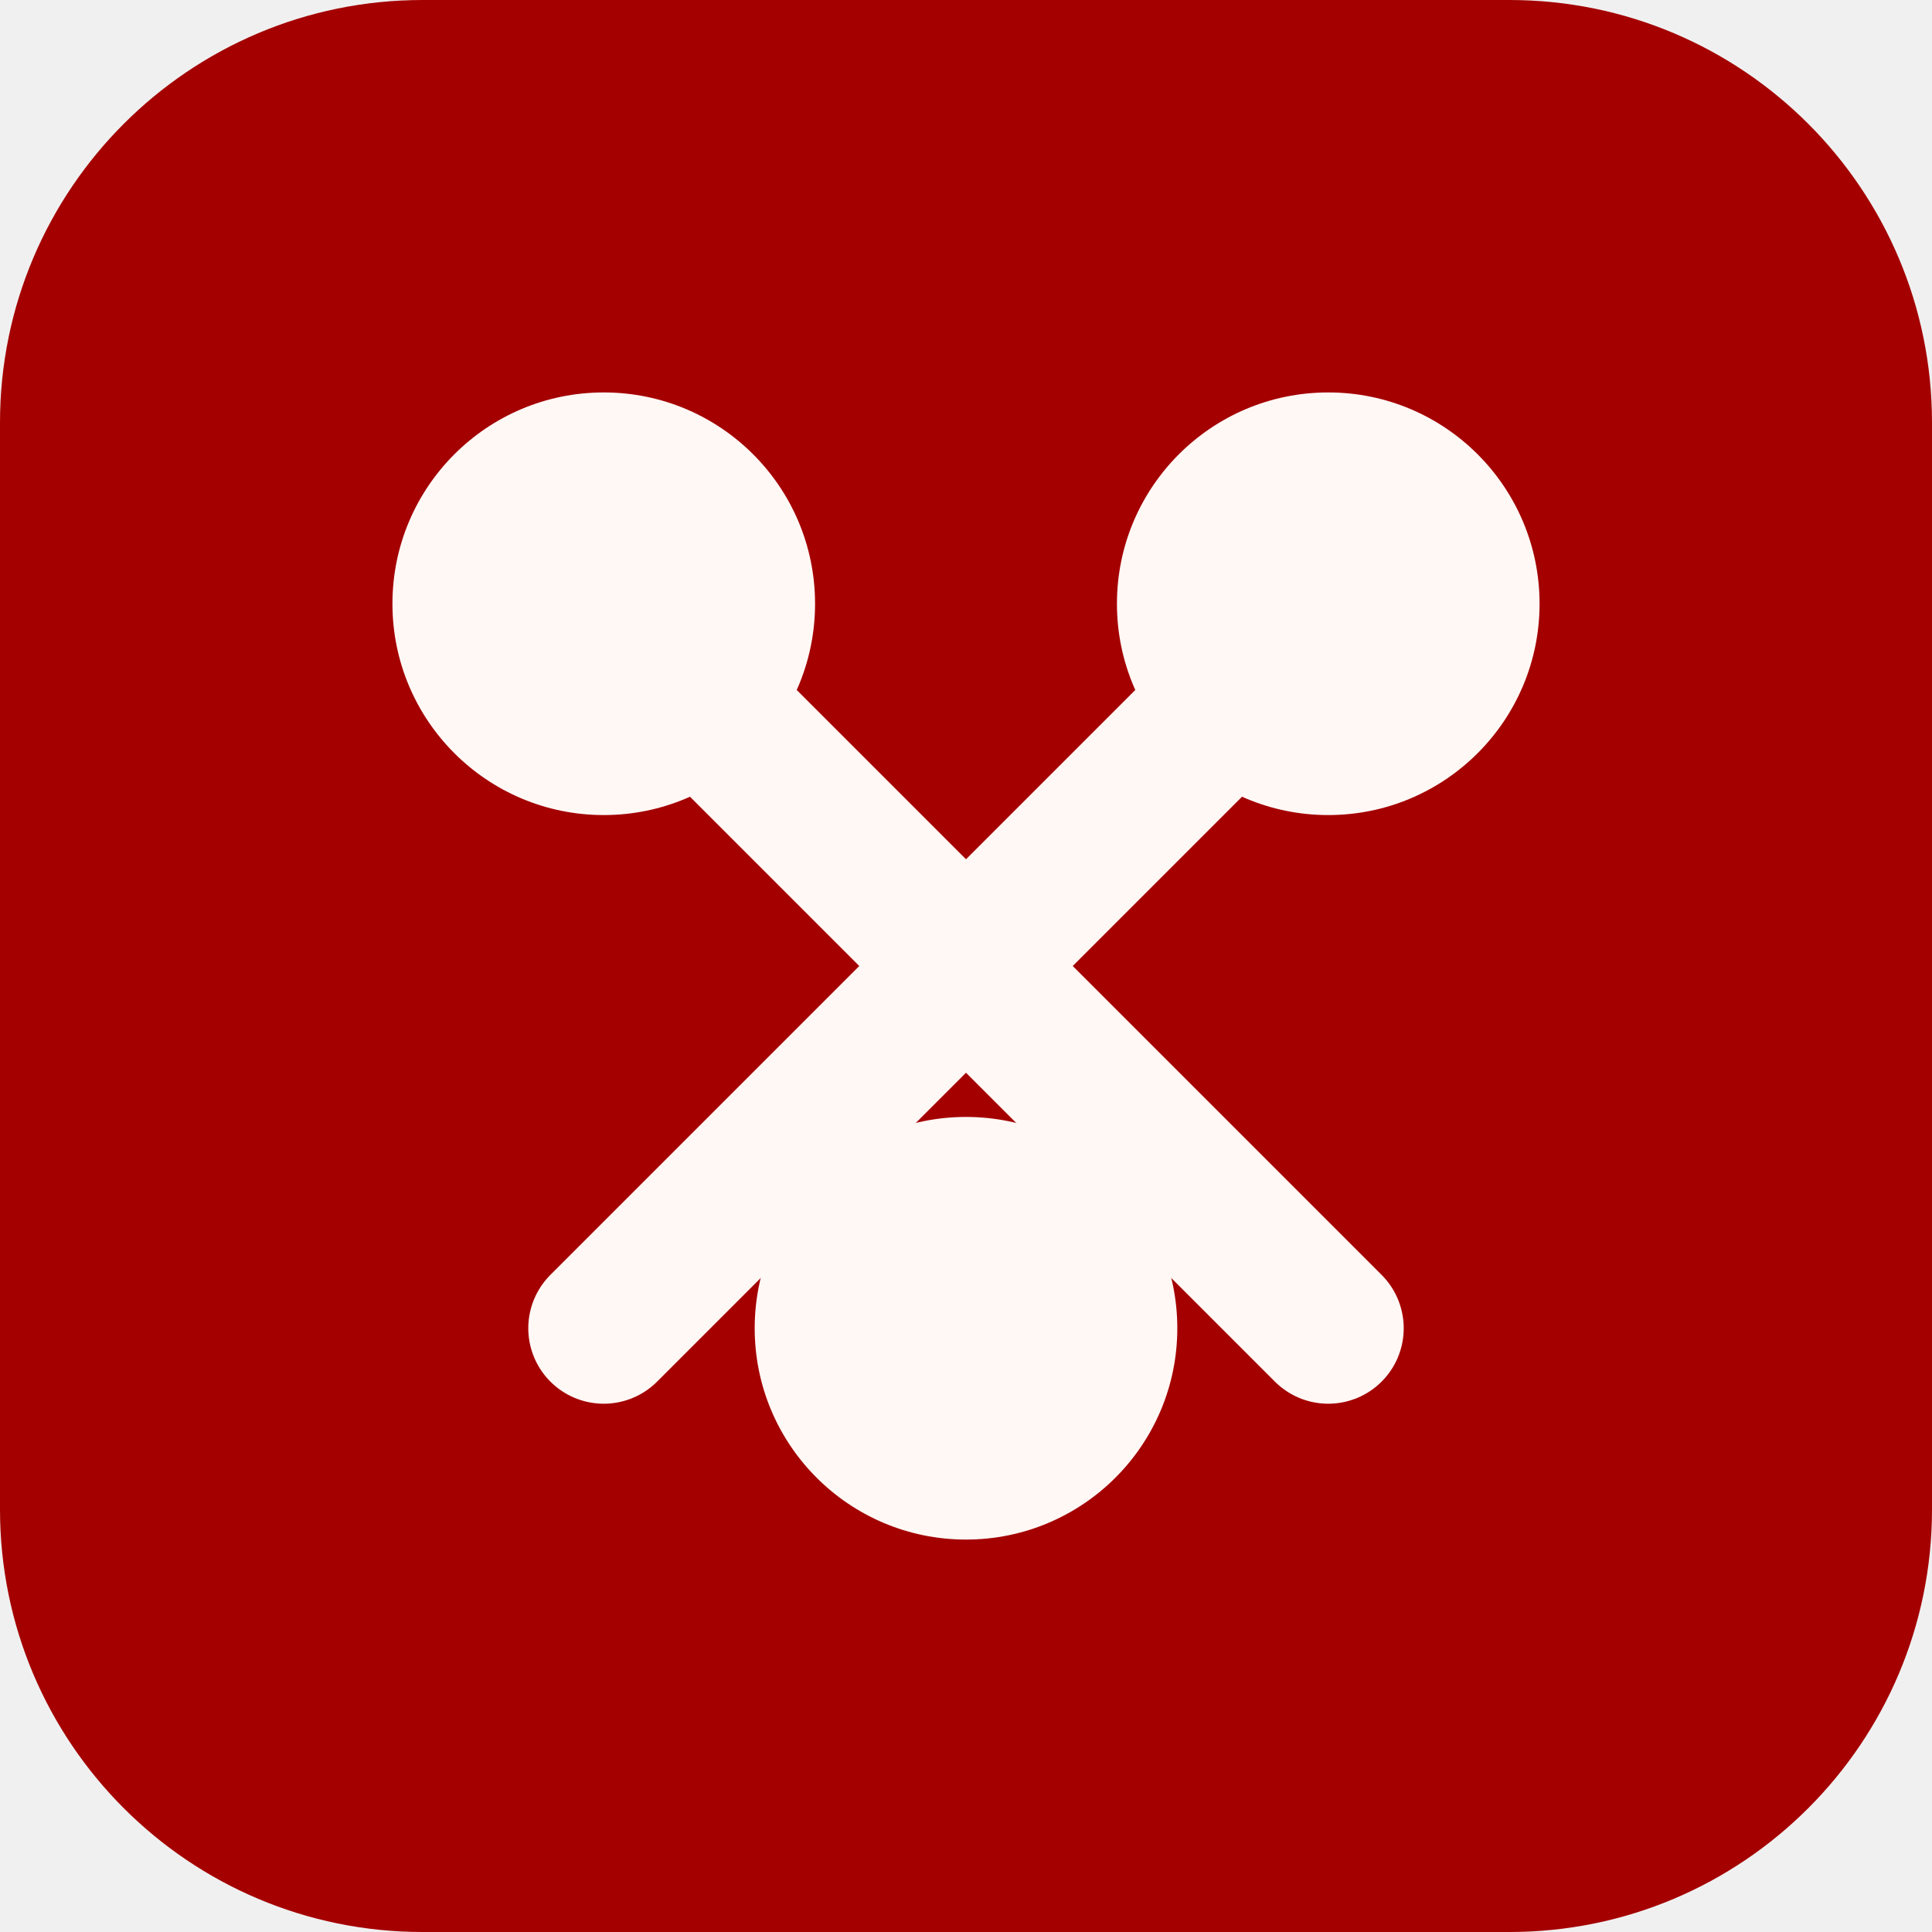
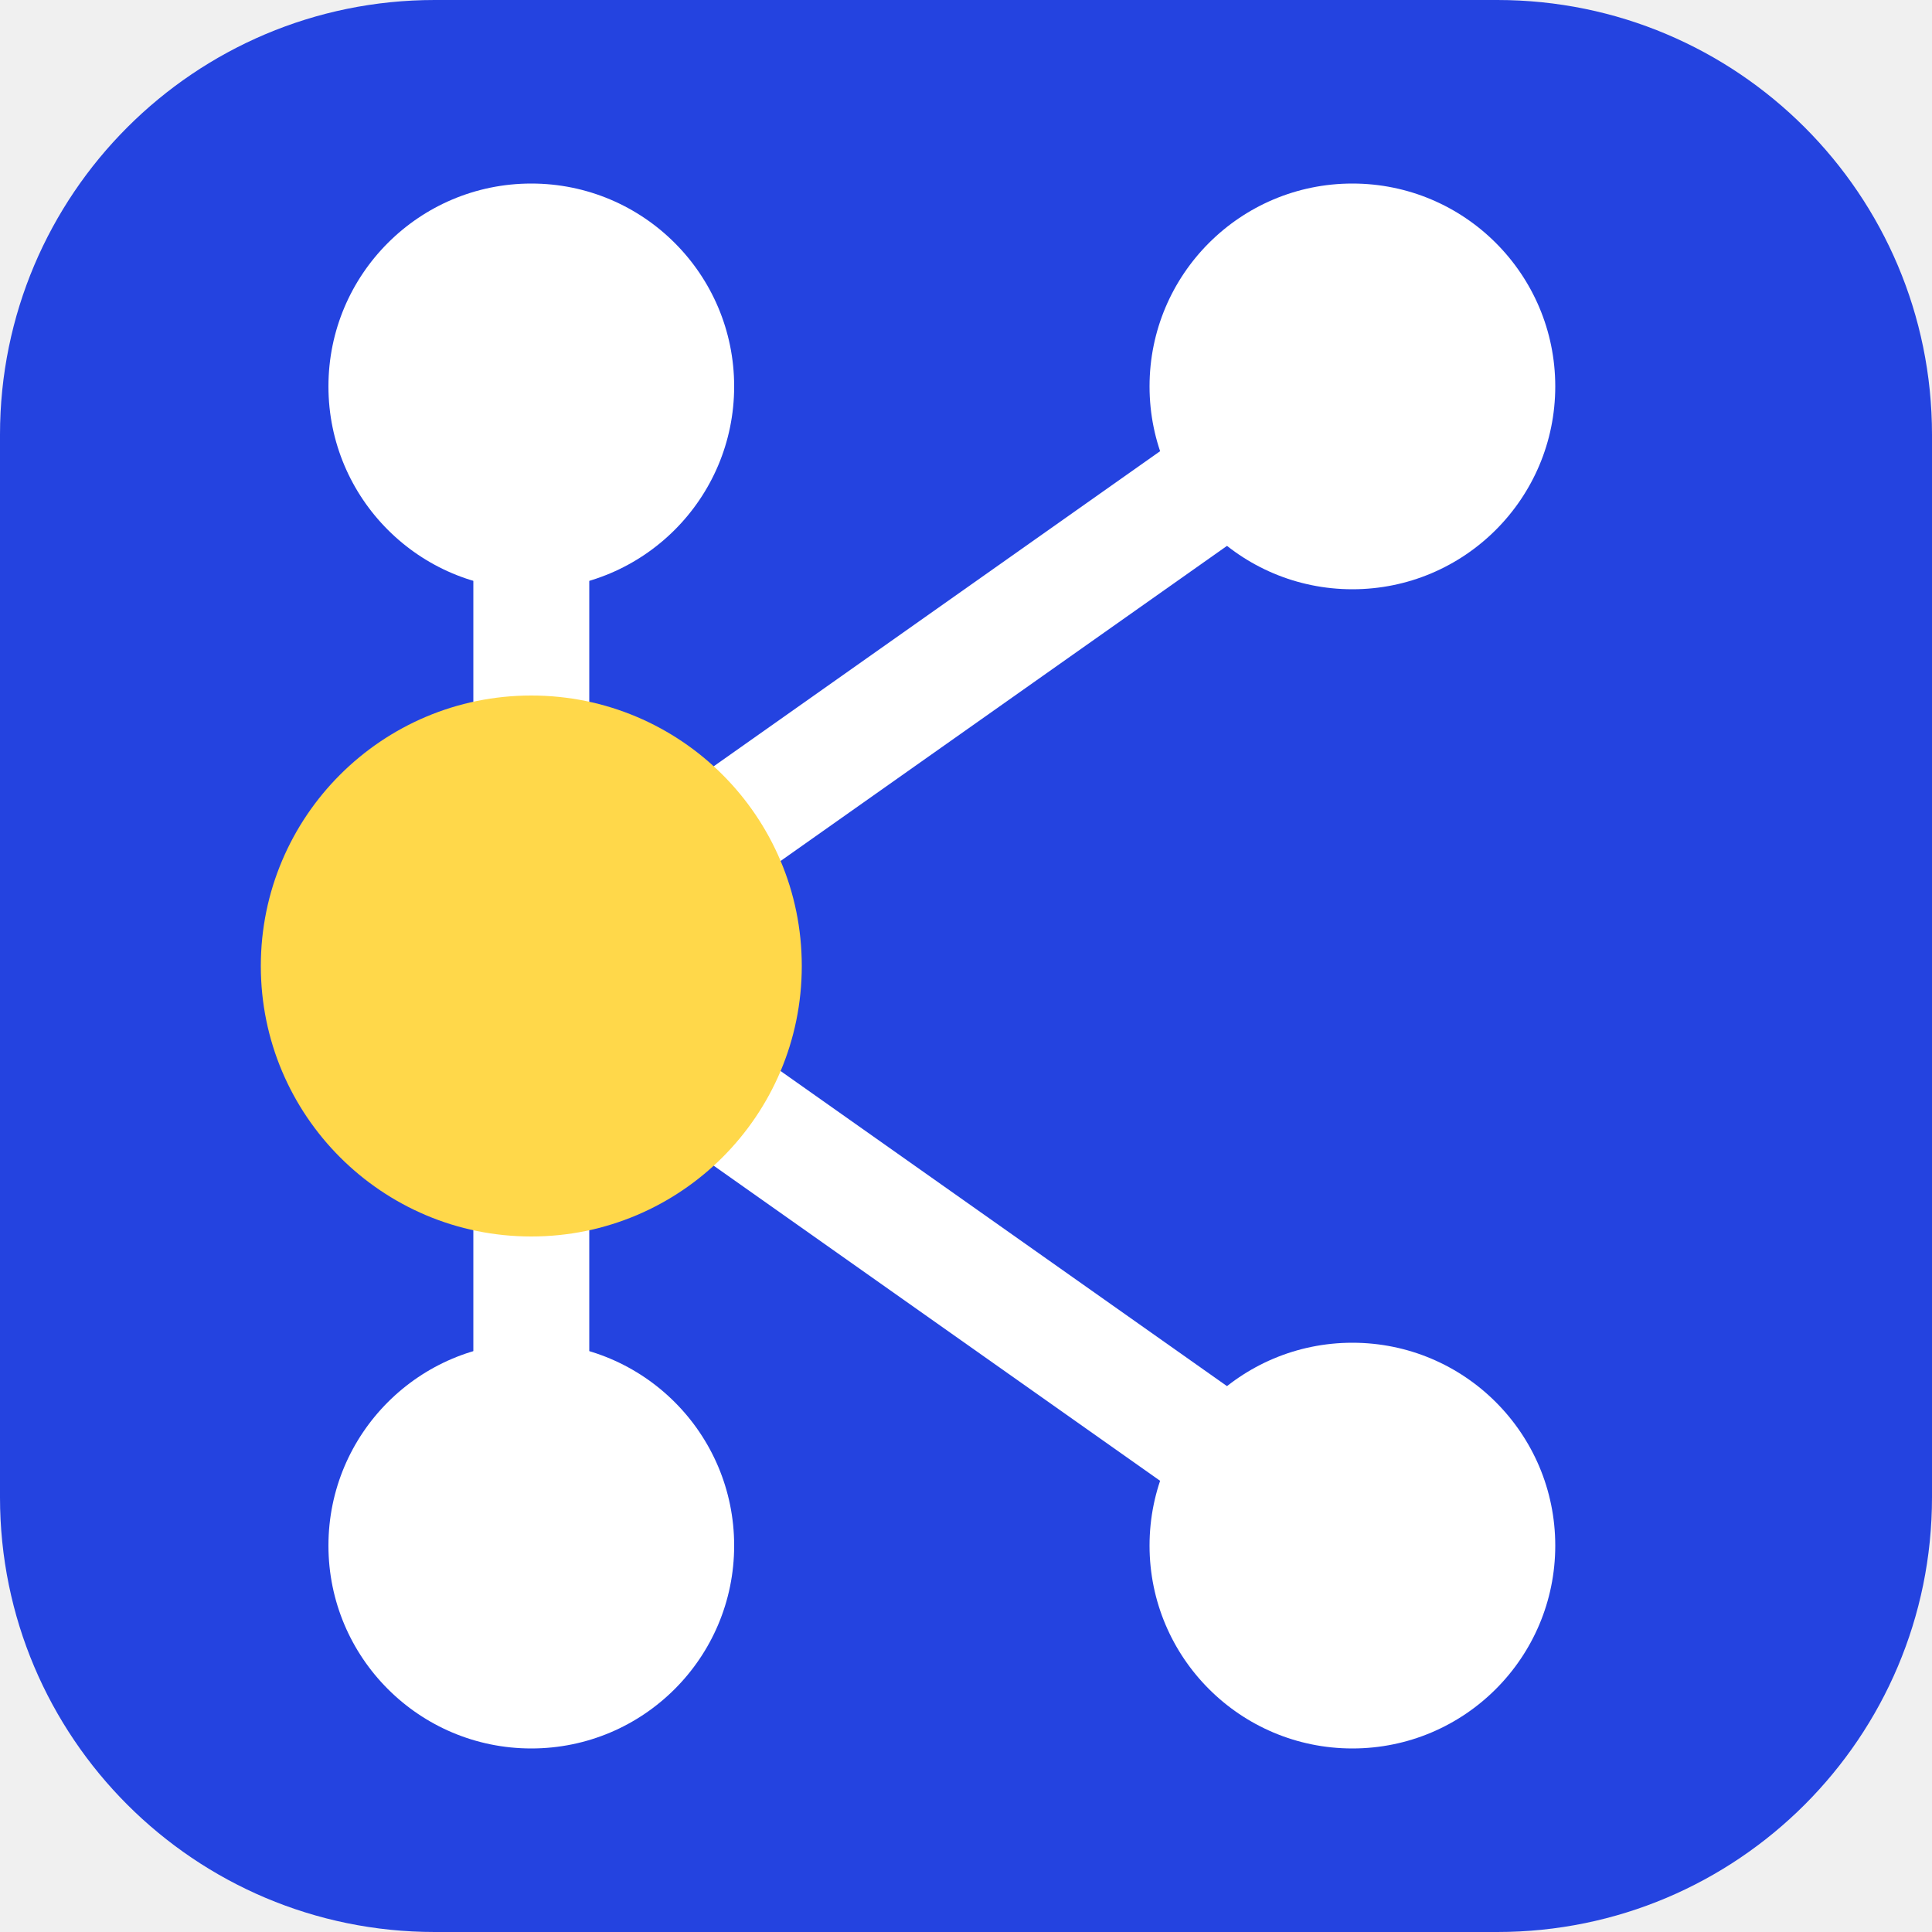
- <svg xmlns="http://www.w3.org/2000/svg" viewBox="0 0 64 64" role="img" aria-label="KnowledgeHub">
-   <rect width="64" height="64" rx="14" fill="#a40000" />
-   <g fill="none" stroke="#fff8f5" stroke-width="5" stroke-linecap="round">
-     <path d="M20 20 44 44M44 20 20 44" />
-   </g>
-   <circle cx="20" cy="20" r="7" fill="#fff8f5" />
-   <circle cx="44" cy="20" r="7" fill="#fff8f5" />
-   <circle cx="32" cy="44" r="7" fill="#fff8f5" />
+ <svg xmlns="http://www.w3.org/2000/svg" viewBox="0 0 40 40" role="img" aria-label="KnowledgeHub">
+   <rect width="40" height="40" rx="9" fill="#2443E0" />
+   <path d="M11 8v24M11 20 28 8M11 20l17 12" stroke="#fff" stroke-width="2.4" fill="none" />
+   <circle cx="11" cy="8" r="4.2" fill="#fff" />
+   <circle cx="11" cy="32" r="4.2" fill="#fff" />
+   <circle cx="28" cy="8" r="4.2" fill="#fff" />
+   <circle cx="28" cy="32" r="4.2" fill="#fff" />
+   <circle cx="11" cy="20" r="5.6" fill="#FFD84A" />
</svg>
